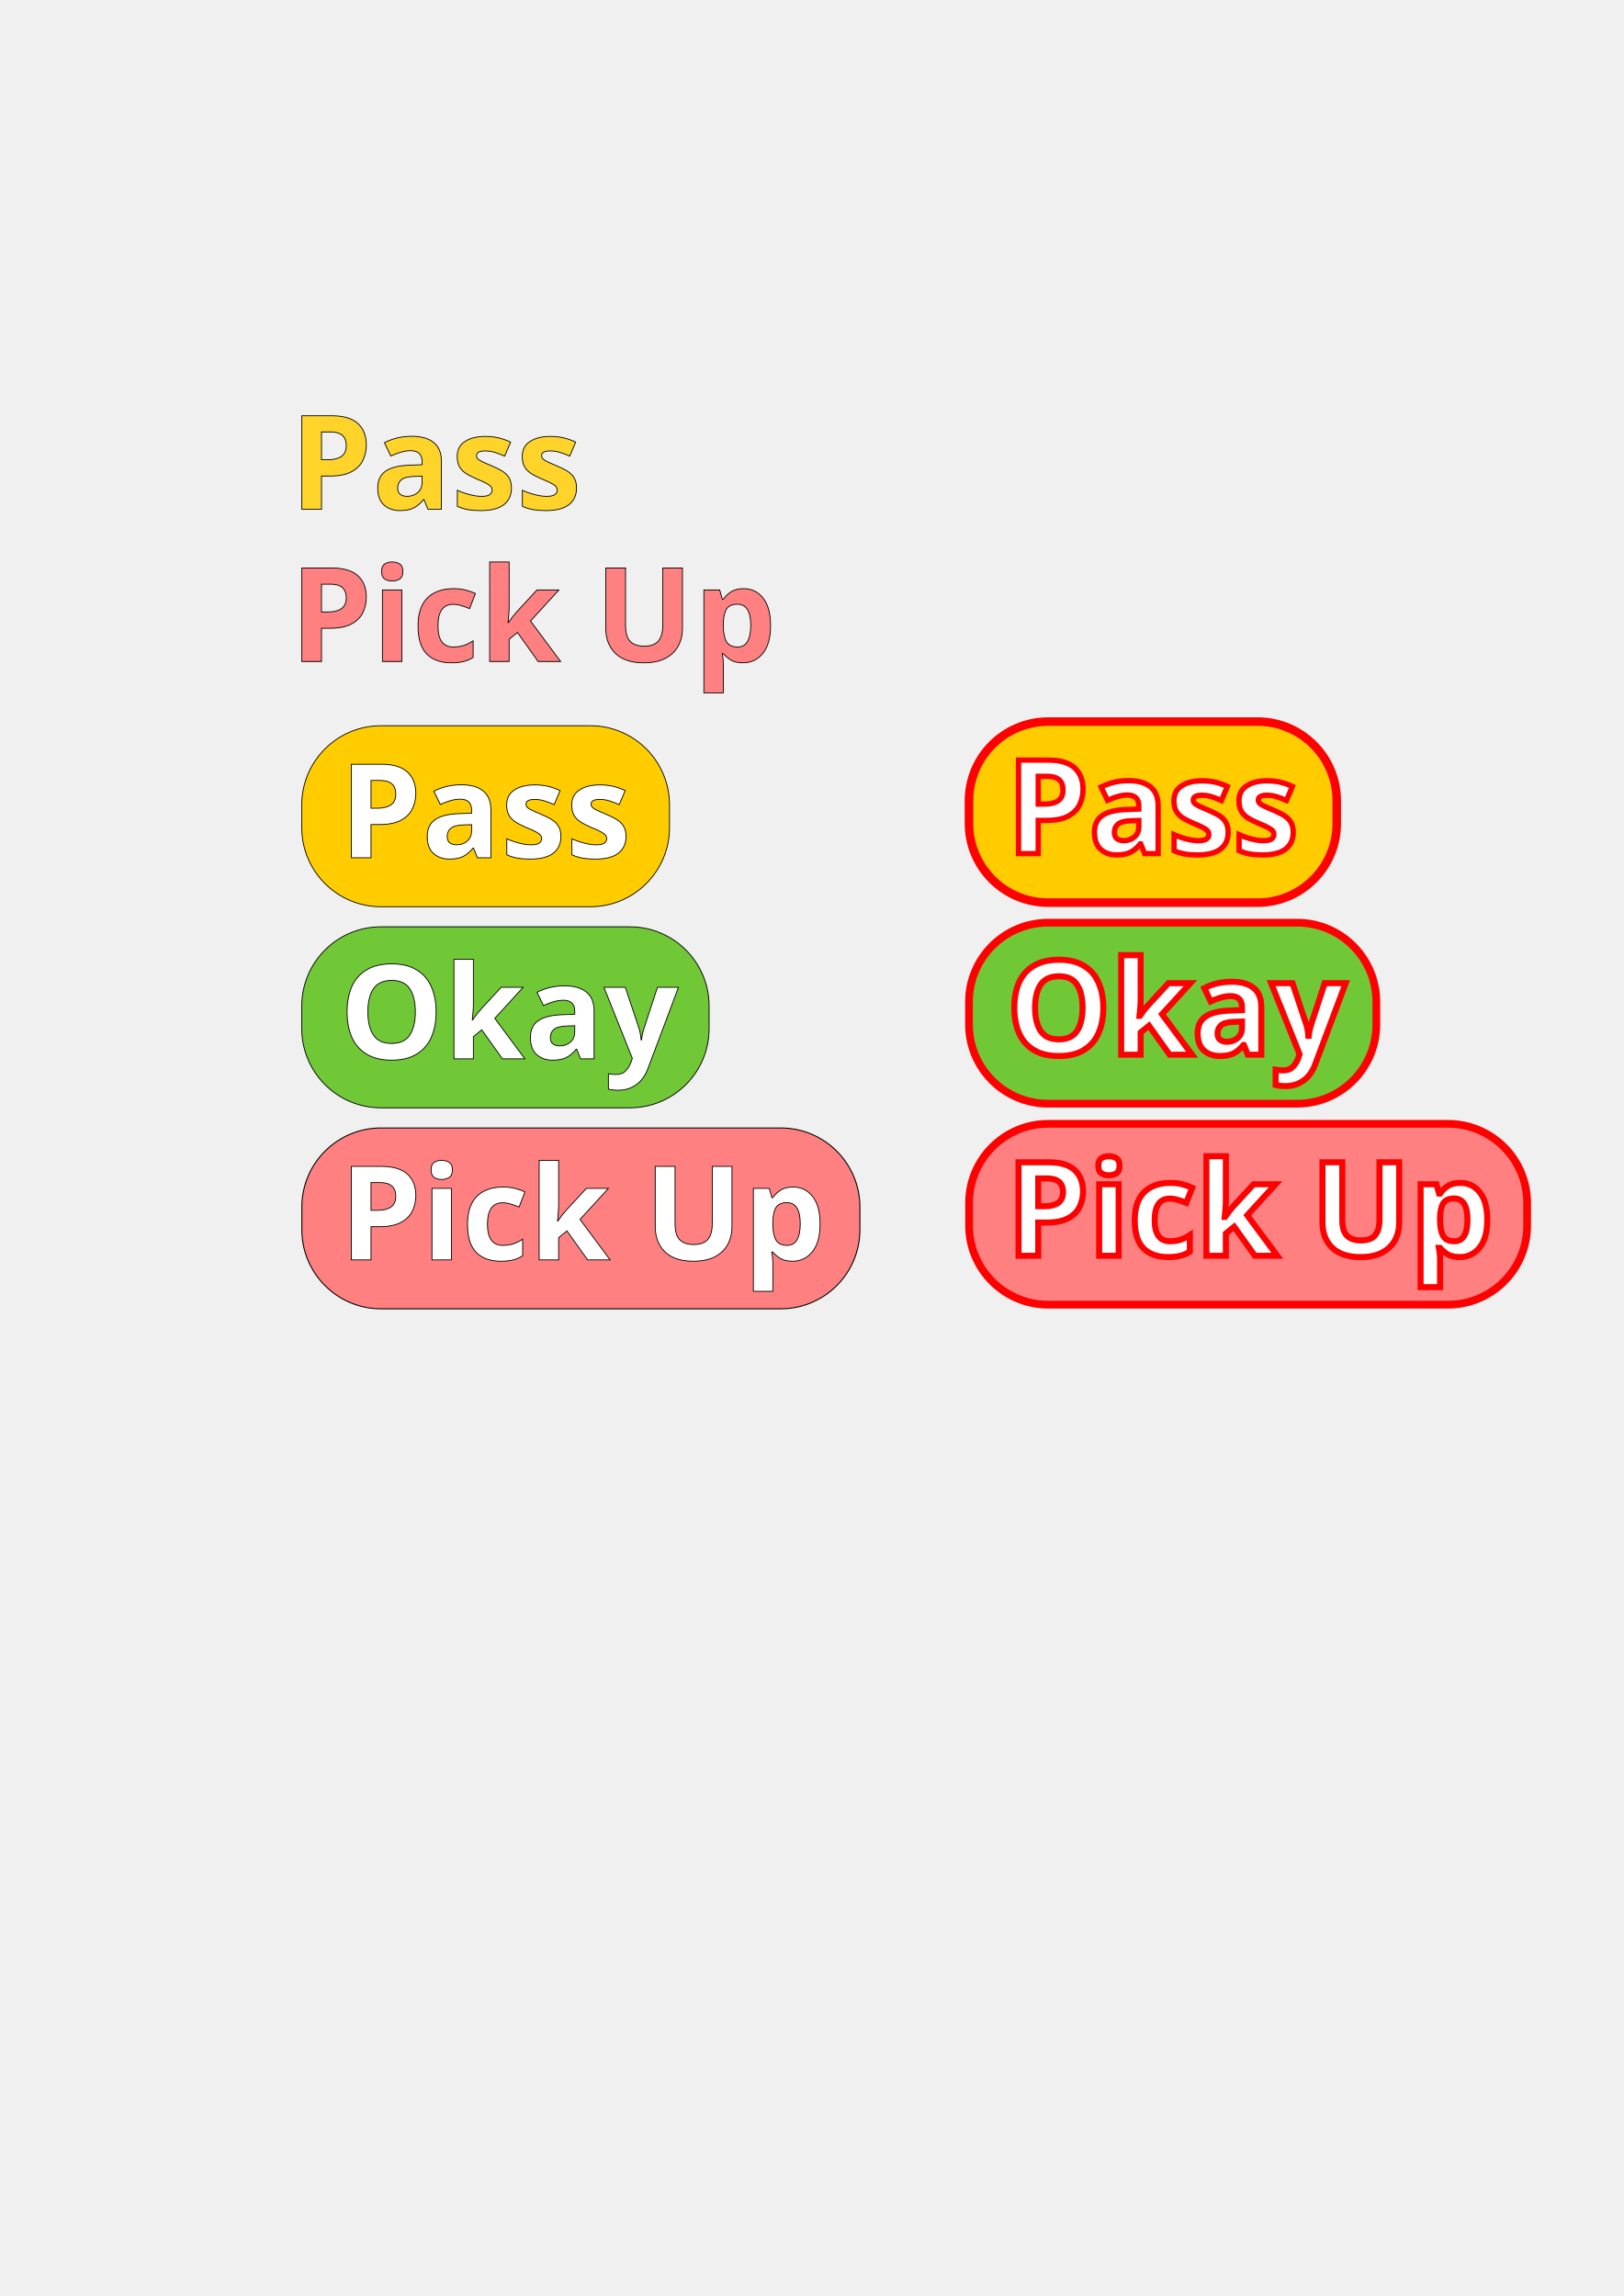
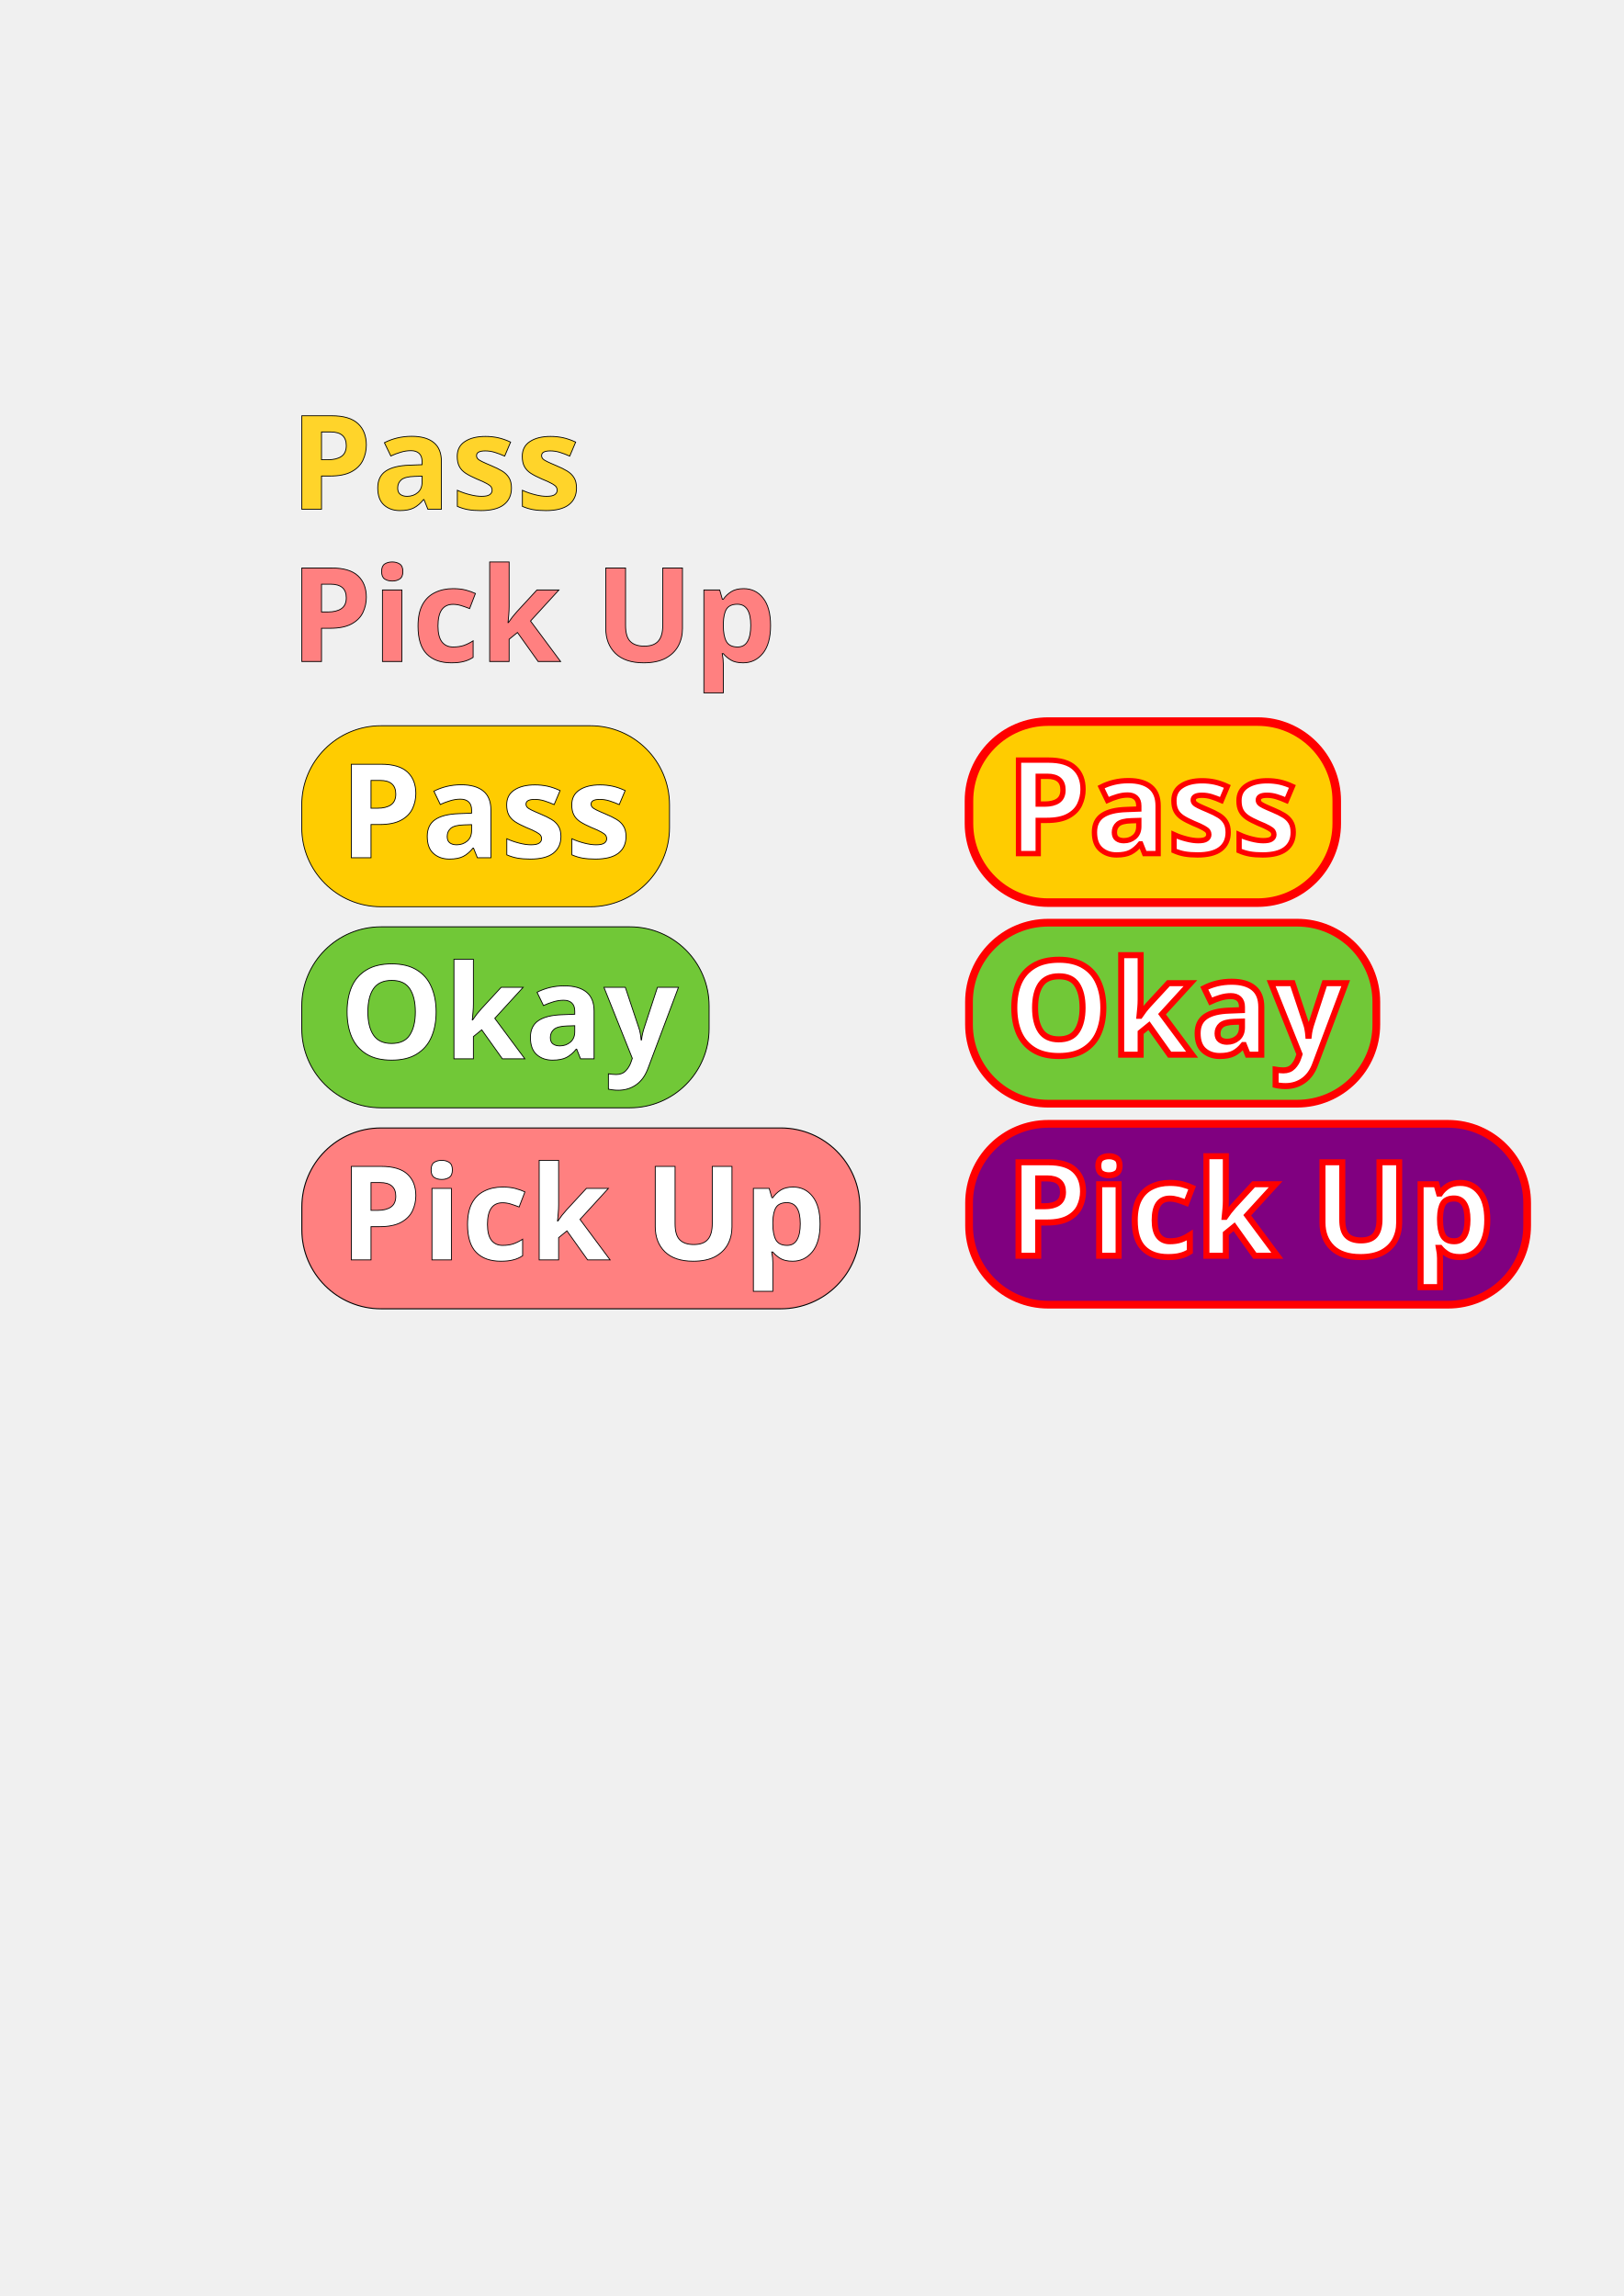
<svg xmlns="http://www.w3.org/2000/svg" width="210mm" height="297mm" viewBox="0 0 210 297" version="1.1" id="svg5">
  <defs id="defs2" />
  <g id="layer1">
    <rect style="fill:#ffcc00;stroke:#000000;stroke-width:0.106" id="rect392" width="47.565" height="23.417" x="39.026" y="93.876" ry="10.246" />
    <text xml:space="preserve" style="font-style:normal;font-variant:normal;font-weight:bold;font-stretch:normal;font-size:16.933px;font-family:sans-serif;-inkscape-font-specification:'sans-serif Bold';fill:#ffffff;stroke:#000000;stroke-width:0.106" x="43.905" y="110.953" id="text236">
      <tspan id="tspan234" style="font-style:normal;font-variant:normal;font-weight:bold;font-stretch:normal;font-family:sans-serif;-inkscape-font-specification:'sans-serif Bold';fill:#ffffff;stroke-width:0.106" x="43.905" y="110.953">Pass</tspan>
    </text>
    <text xml:space="preserve" style="font-style:normal;font-variant:normal;font-weight:bold;font-stretch:normal;font-size:16.933px;font-family:sans-serif;-inkscape-font-specification:'sans-serif Bold';fill:#ffd42a;fill-opacity:1;stroke:#000000;stroke-width:0.106" x="37.502" y="65.875" id="text236-62">
      <tspan id="tspan234-9" style="font-style:normal;font-variant:normal;font-weight:bold;font-stretch:normal;font-family:sans-serif;-inkscape-font-specification:'sans-serif Bold';fill:#ffd42a;fill-opacity:1;stroke-width:0.106" x="37.502" y="65.875">Pass</tspan>
    </text>
    <g id="g1619" transform="translate(-0.2820421,1.783001)">
      <rect style="fill:#71c837;stroke:#000000;stroke-width:0.111" id="rect392-3" width="52.681" height="23.412" x="39.311" y="118.106" ry="10.243" />
      <text xml:space="preserve" style="font-style:normal;font-variant:normal;font-weight:bold;font-stretch:normal;font-size:16.933px;font-family:sans-serif;-inkscape-font-specification:'sans-serif Bold';fill:#ffffff;stroke:#000000;stroke-width:0.106" x="44.187" y="135.18" id="text236-6">
        <tspan id="tspan234-7" style="font-style:normal;font-variant:normal;font-weight:bold;font-stretch:normal;font-family:sans-serif;-inkscape-font-specification:'sans-serif Bold';fill:#ffffff;stroke-width:0.106" x="44.187" y="135.18">Okay</tspan>
      </text>
    </g>
    <g id="g1624" transform="translate(-1.312465)">
      <rect style="fill:#ff8080;stroke:#000000;stroke-width:0.13" id="rect392-3-5" width="72.176" height="23.393" x="40.351" y="145.908" ry="10.235" />
      <text xml:space="preserve" style="font-style:normal;font-variant:normal;font-weight:bold;font-stretch:normal;font-size:16.933px;font-family:sans-serif;-inkscape-font-specification:'sans-serif Bold';fill:#ffffff;stroke:#000000;stroke-width:0.106" x="45.218" y="162.973" id="text236-6-3">
        <tspan id="tspan234-7-5" style="font-style:normal;font-variant:normal;font-weight:bold;font-stretch:normal;font-family:sans-serif;-inkscape-font-specification:'sans-serif Bold';fill:#ffffff;stroke-width:0.106" x="45.218" y="162.973">Pick Up</tspan>
      </text>
    </g>
    <rect style="fill:#ffcc00;stroke:#ff0000;stroke-width:1.106;stroke-dasharray:none;stroke-opacity:1" id="rect392-36" width="47.565" height="23.417" x="125.321" y="93.341" ry="10.246" />
    <text xml:space="preserve" style="font-style:normal;font-variant:normal;font-weight:bold;font-stretch:normal;font-size:16.933px;font-family:sans-serif;-inkscape-font-specification:'sans-serif Bold';fill:#ffffff;stroke:#ff0000;stroke-width:0.689;stroke-opacity:1;stroke-dasharray:none" x="130.201" y="110.418" id="text236-7">
      <tspan id="tspan234-5" style="font-style:normal;font-variant:normal;font-weight:bold;font-stretch:normal;font-family:sans-serif;-inkscape-font-specification:'sans-serif Bold';fill:#ffffff;stroke-width:0.689;stroke:#ff0000;stroke-opacity:1;stroke-dasharray:none" x="130.201" y="110.418">Pass</tspan>
    </text>
    <rect style="fill:#71c837;stroke:#ff0000;stroke-width:1;stroke-dasharray:none;stroke-opacity:1" id="rect392-3-56" width="52.681" height="23.412" x="125.324" y="119.354" ry="10.243" />
    <text xml:space="preserve" style="font-style:normal;font-variant:normal;font-weight:bold;font-stretch:normal;font-size:16.933px;font-family:sans-serif;-inkscape-font-specification:'sans-serif Bold';fill:#ffffff;stroke:#ff0000;stroke-width:0.781;stroke-dasharray:none;stroke-opacity:1" x="130.201" y="136.428" id="text236-6-2">
      <tspan id="tspan234-7-9" style="font-style:normal;font-variant:normal;font-weight:bold;font-stretch:normal;font-family:sans-serif;-inkscape-font-specification:'sans-serif Bold';fill:#ffffff;stroke:#ff0000;stroke-width:0.781;stroke-dasharray:none;stroke-opacity:1" x="130.201" y="136.428">Okay</tspan>
    </text>
-     <rect style="fill:#ff8080;stroke:#ff0000;stroke-width:1;stroke-dasharray:none;stroke-opacity:1" id="rect392-3-5-2" width="72.176" height="23.393" x="125.334" y="145.374" ry="10.235" />
+     <rect style="fill:#800080;stroke:#ff0000;stroke-width:1;stroke-dasharray:none;stroke-opacity:1" id="rect392-3-5-2" width="72.176" height="23.393" x="125.334" y="145.374" ry="10.235" />
    <text xml:space="preserve" style="font-style:normal;font-variant:normal;font-weight:bold;font-stretch:normal;font-size:16.933px;font-family:sans-serif;-inkscape-font-specification:'sans-serif Bold';fill:#ffffff;stroke:#ff0000;stroke-width:0.781;stroke-dasharray:none;stroke-opacity:1" x="130.201" y="162.438" id="text236-6-3-7">
      <tspan id="tspan234-7-5-0" style="font-style:normal;font-variant:normal;font-weight:bold;font-stretch:normal;font-family:sans-serif;-inkscape-font-specification:'sans-serif Bold';fill:#ffffff;stroke:#ff0000;stroke-width:0.781;stroke-dasharray:none;stroke-opacity:1" x="130.201" y="162.438">Pick Up</tspan>
    </text>
    <text xml:space="preserve" style="font-style:normal;font-variant:normal;font-weight:bold;font-stretch:normal;font-size:16.933px;font-family:sans-serif;-inkscape-font-specification:'sans-serif Bold';fill:#ff8080;fill-opacity:1;stroke:#000000;stroke-width:0.106" x="37.502" y="85.565" id="text236-6-3-1">
      <tspan id="tspan234-7-5-2" style="font-style:normal;font-variant:normal;font-weight:bold;font-stretch:normal;font-family:sans-serif;-inkscape-font-specification:'sans-serif Bold';fill:#ff8080;fill-opacity:1;stroke-width:0.106" x="37.502" y="85.565">Pick Up</tspan>
    </text>
  </g>
</svg>
